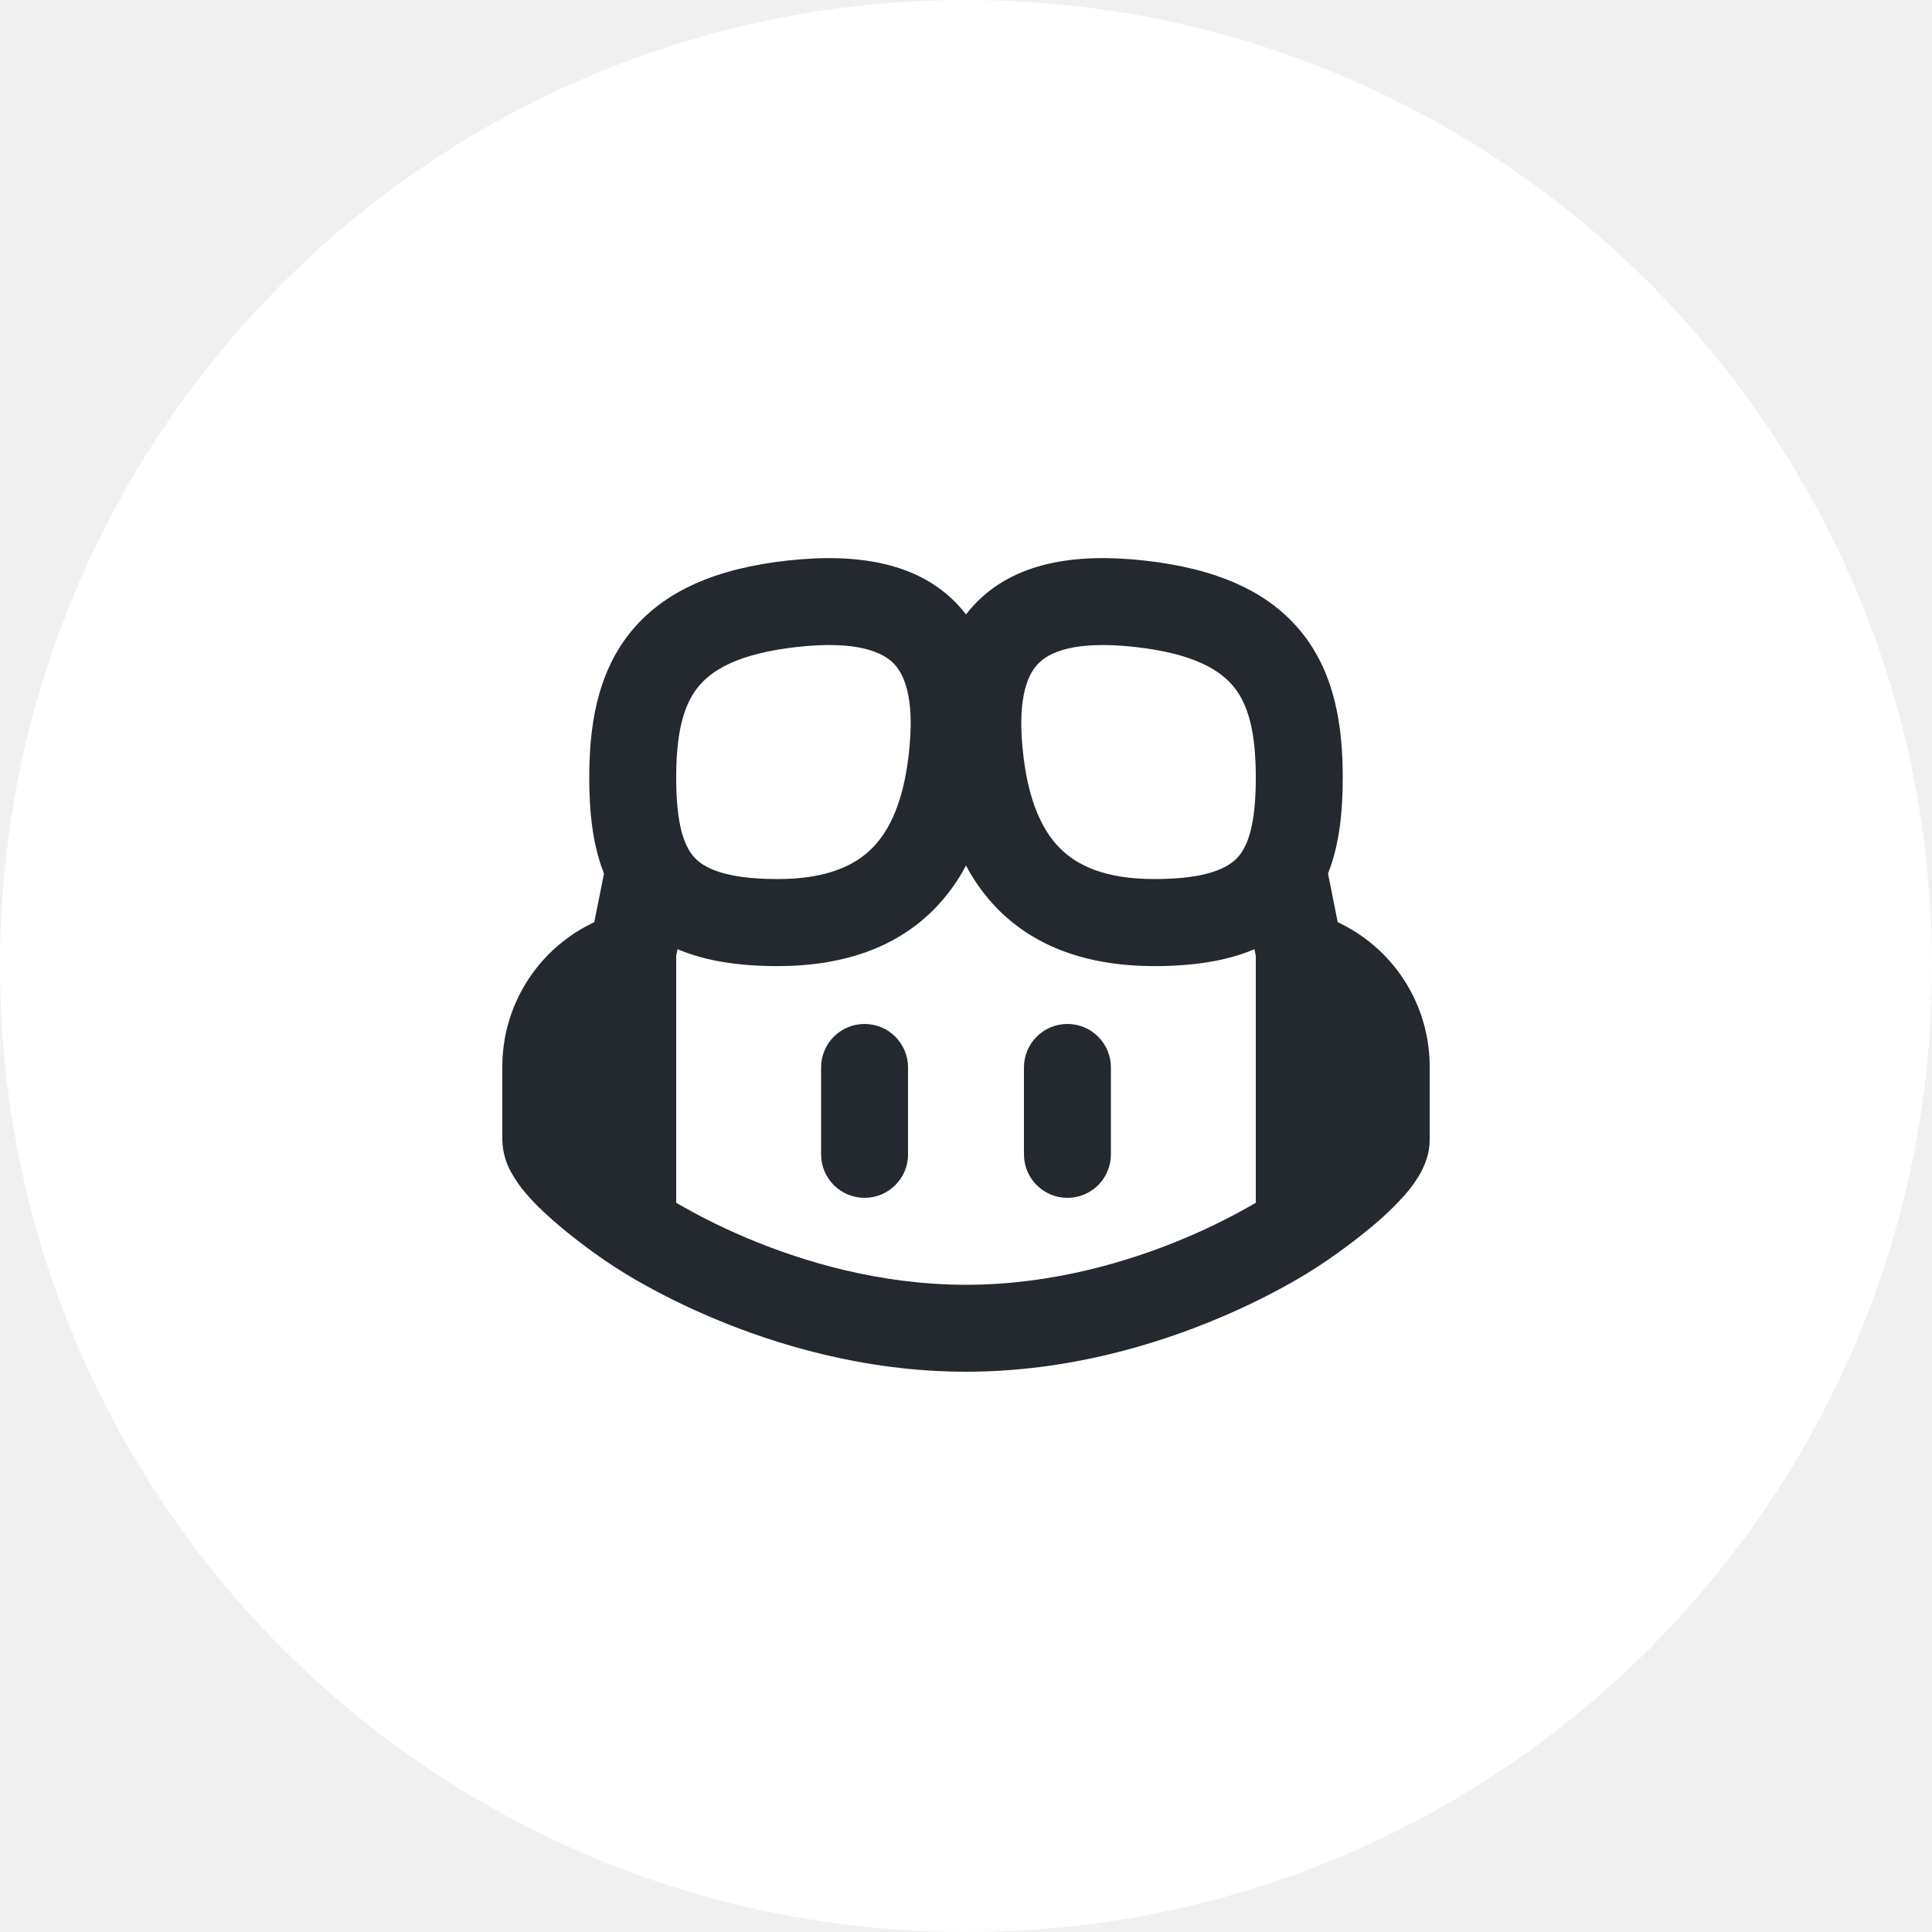
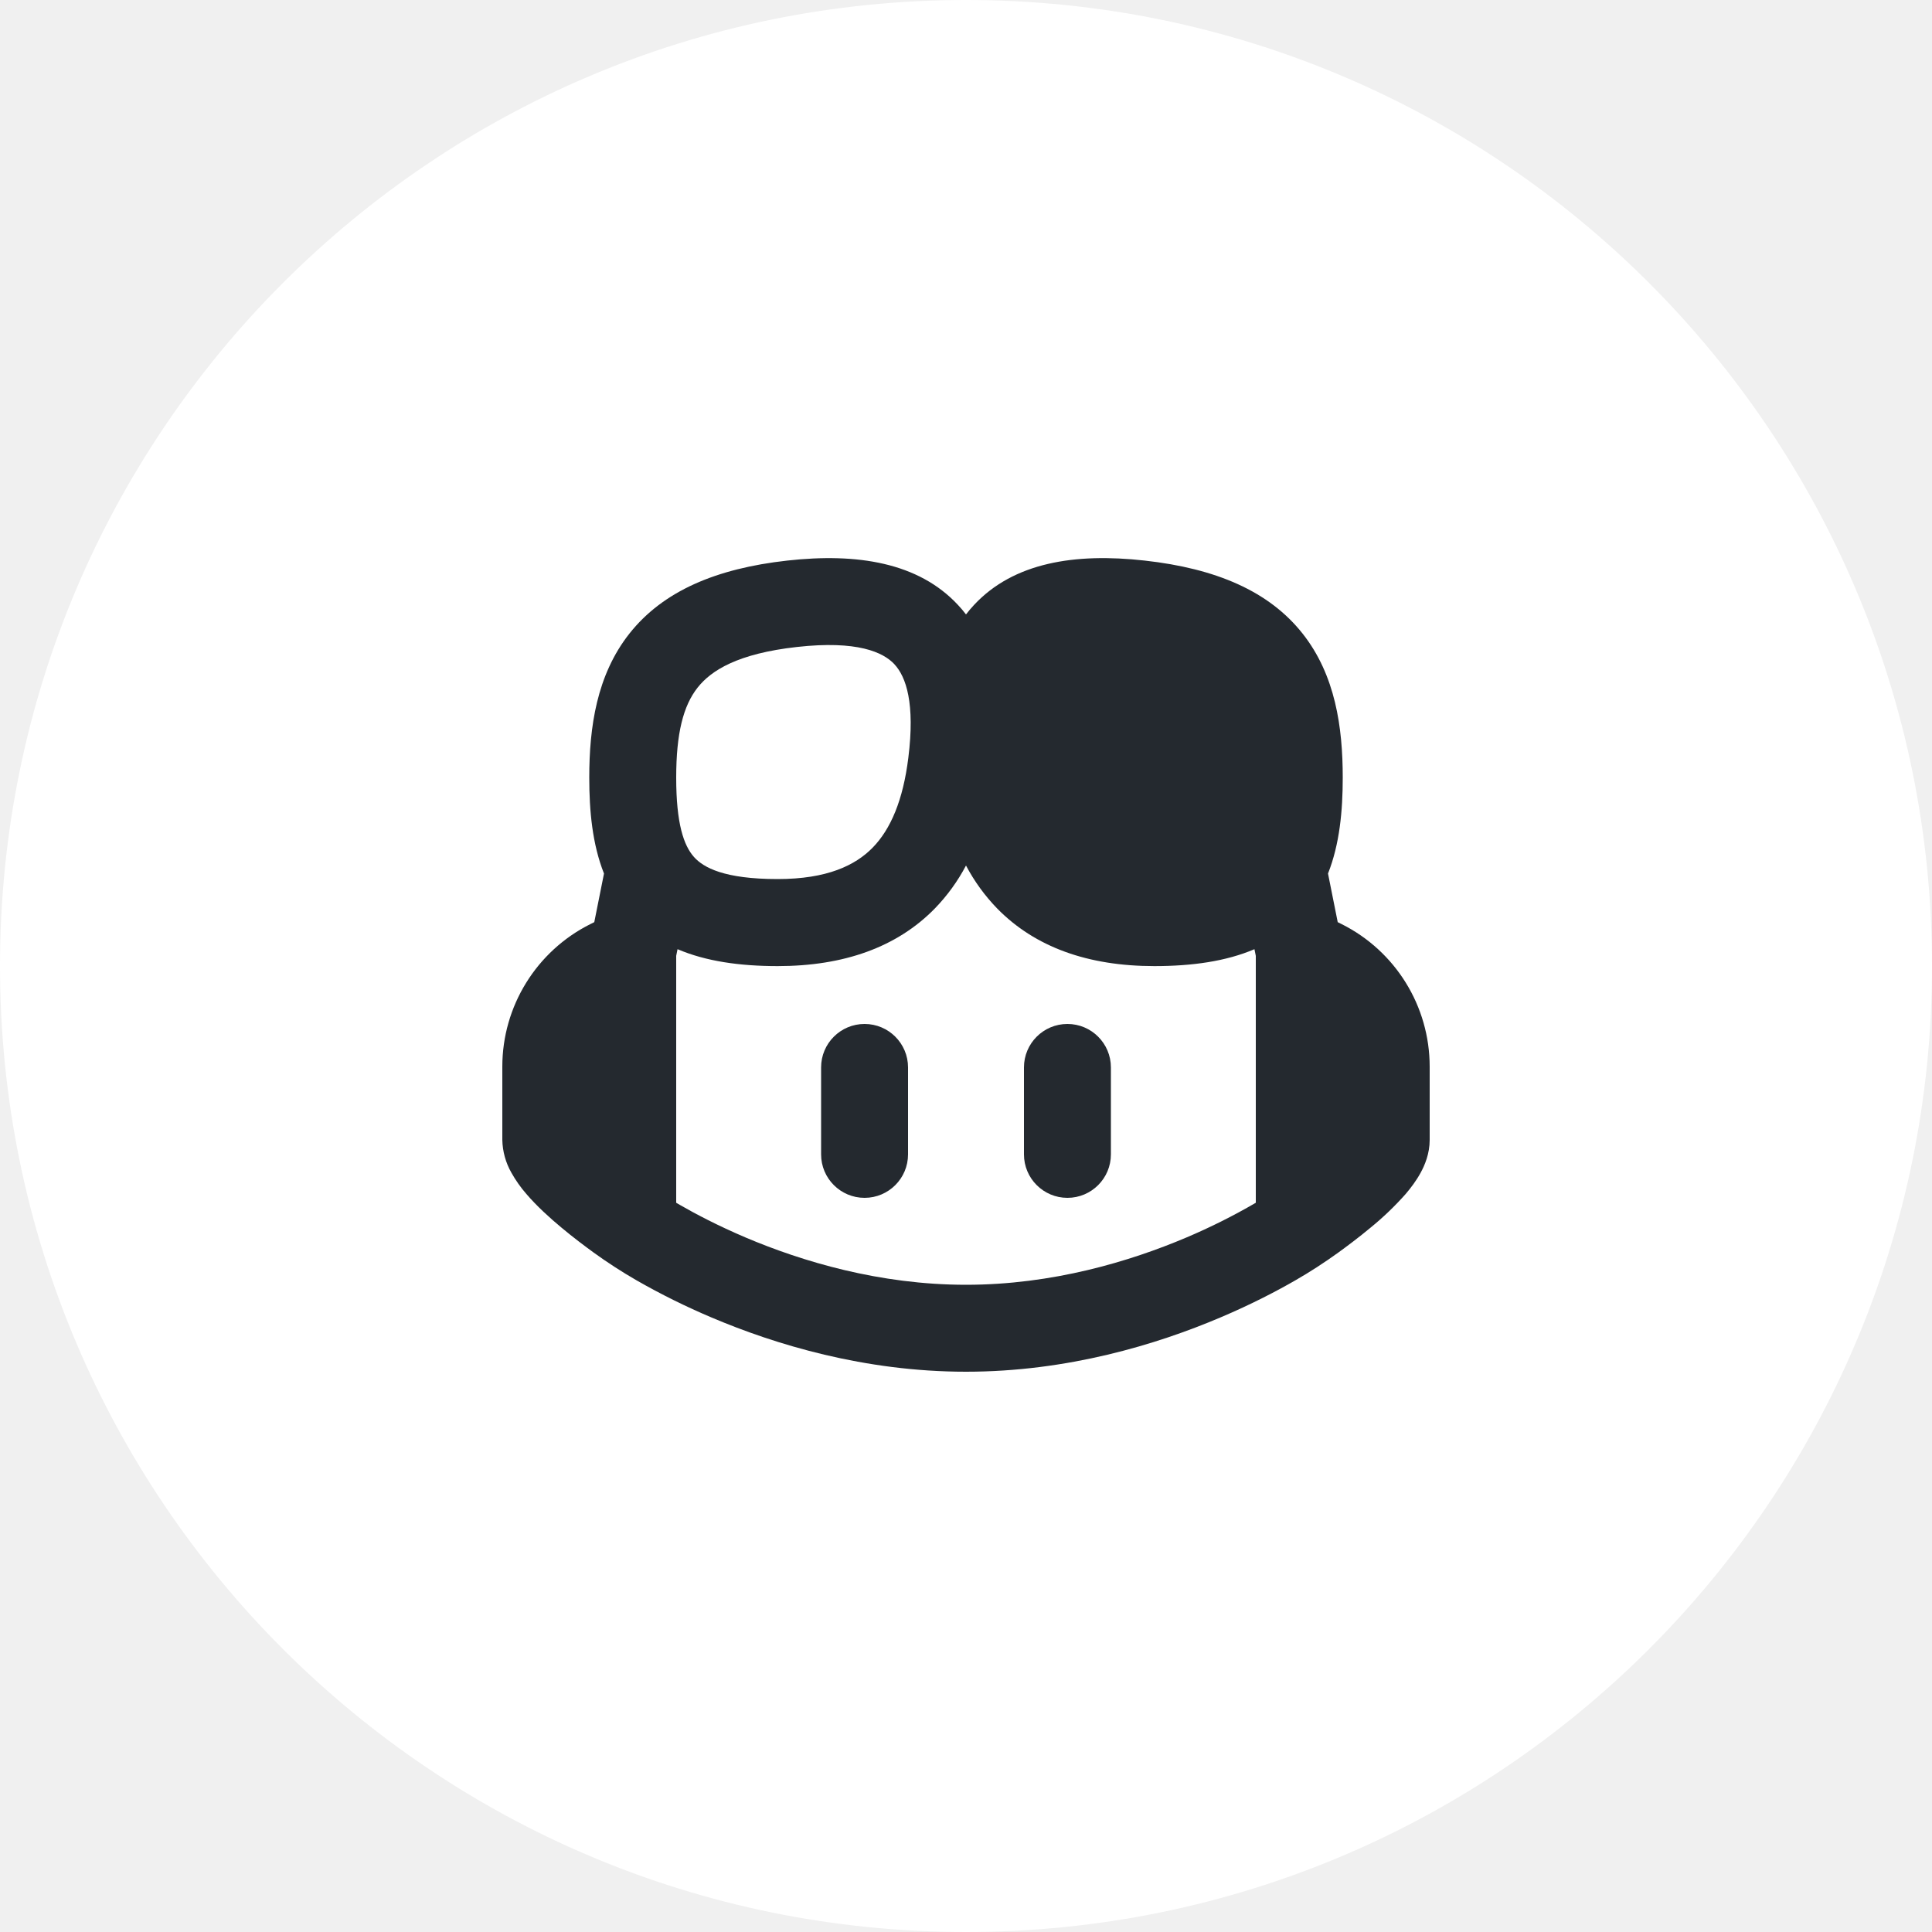
<svg xmlns="http://www.w3.org/2000/svg" width="40" height="40" fill="none">
  <circle cx="20" cy="20" r="20" fill="#fff" />
-   <g fill="#24292F" clip-path="url(#a)">
+   <g fill="#24292F" clipPath="url(#a)">
    <path d="M17.9 21.2a.9.9 0 0 1 .9.9v1.8a.9.9 0 1 1-1.8 0v-1.8a.9.9 0 0 1 .9-.9ZM23 22.1a.9.9 0 0 0-1.8 0v1.8a.9.9 0 1 0 1.8 0v-1.8Z" />
-     <path fill-rule="evenodd" d="M19.833 12.524c.06.063.115.129.167.197.052-.068.108-.134.167-.197.818-.877 2.085-1.08 3.532-.918 1.477.164 2.575.633 3.27 1.512.678.859.831 1.937.831 2.982 0 .687-.064 1.377-.305 1.986l.201 1.006.08.04a3.3 3.3 0 0 1 1.824 2.951V23.6c0 .288-.103.526-.187.68-.09.165-.203.314-.31.44a6.216 6.216 0 0 1-.727.697c-.246.205-.489.386-.668.516-.287.207-.581.398-.889.575-.368.212-.898.492-1.555.77-1.31.556-3.157 1.122-5.264 1.122s-3.955-.566-5.264-1.121a14.496 14.496 0 0 1-1.555-.77 10.221 10.221 0 0 1-.89-.576c-.178-.13-.421-.311-.667-.517-.241-.2-.51-.444-.726-.696a2.605 2.605 0 0 1-.31-.44 1.43 1.43 0 0 1-.188-.68v-1.517a3.3 3.3 0 0 1 1.824-2.951l.08-.04.201-1.006c-.242-.61-.305-1.3-.305-1.986 0-1.045.153-2.123.831-2.982.695-.879 1.793-1.348 3.27-1.512 1.447-.161 2.714.04 3.532.918Zm-5.805 7.127-.028.138v5.113l.079.046c.316.182.78.427 1.36.674 1.166.494 2.768.978 4.561.978 1.793 0 3.395-.484 4.561-.978a12.684 12.684 0 0 0 1.439-.72V19.79l-.028-.138c-.588.251-1.29.35-2.072.35-1.376 0-2.471-.394-3.252-1.19a3.869 3.869 0 0 1-.648-.892 3.869 3.869 0 0 1-.648.892c-.78.796-1.876 1.19-3.252 1.19-.783 0-1.484-.099-2.072-.35Zm4.489-5.9c-.232-.247-.765-.496-2.018-.356-1.223.136-1.775.485-2.055.84-.297.375-.444.946-.444 1.865 0 .95.155 1.405.37 1.645.195.217.623.455 1.73.455 1.024 0 1.607-.283 1.966-.649.378-.386.632-.991.74-1.862.141-1.123-.044-1.675-.289-1.937Zm2.966 0c.232-.247.765-.496 2.018-.356 1.223.136 1.775.485 2.055.84.297.375.444.946.444 1.865 0 .95-.155 1.405-.37 1.645-.195.217-.623.455-1.73.455-1.024 0-1.607-.283-1.966-.649-.378-.386-.632-.991-.741-1.862-.14-1.123.045-1.675.29-1.937Z" clip-rule="evenodd" />
+     <path fillRule="evenodd" d="M19.833 12.524c.06.063.115.129.167.197.052-.068.108-.134.167-.197.818-.877 2.085-1.08 3.532-.918 1.477.164 2.575.633 3.27 1.512.678.859.831 1.937.831 2.982 0 .687-.064 1.377-.305 1.986l.201 1.006.08.04a3.3 3.3 0 0 1 1.824 2.951V23.6c0 .288-.103.526-.187.68-.09.165-.203.314-.31.44a6.216 6.216 0 0 1-.727.697c-.246.205-.489.386-.668.516-.287.207-.581.398-.889.575-.368.212-.898.492-1.555.77-1.31.556-3.157 1.122-5.264 1.122s-3.955-.566-5.264-1.121a14.496 14.496 0 0 1-1.555-.77 10.221 10.221 0 0 1-.89-.576c-.178-.13-.421-.311-.667-.517-.241-.2-.51-.444-.726-.696a2.605 2.605 0 0 1-.31-.44 1.43 1.43 0 0 1-.188-.68v-1.517a3.3 3.3 0 0 1 1.824-2.951l.08-.04.201-1.006c-.242-.61-.305-1.3-.305-1.986 0-1.045.153-2.123.831-2.982.695-.879 1.793-1.348 3.27-1.512 1.447-.161 2.714.04 3.532.918Zm-5.805 7.127-.028.138v5.113l.079.046c.316.182.78.427 1.36.674 1.166.494 2.768.978 4.561.978 1.793 0 3.395-.484 4.561-.978a12.684 12.684 0 0 0 1.439-.72V19.79l-.028-.138c-.588.251-1.29.35-2.072.35-1.376 0-2.471-.394-3.252-1.19a3.869 3.869 0 0 1-.648-.892 3.869 3.869 0 0 1-.648.892c-.78.796-1.876 1.19-3.252 1.19-.783 0-1.484-.099-2.072-.35Zm4.489-5.9c-.232-.247-.765-.496-2.018-.356-1.223.136-1.775.485-2.055.84-.297.375-.444.946-.444 1.865 0 .95.155 1.405.37 1.645.195.217.623.455 1.73.455 1.024 0 1.607-.283 1.966-.649.378-.386.632-.991.74-1.862.141-1.123-.044-1.675-.289-1.937Zm2.966 0c.232-.247.765-.496 2.018-.356 1.223.136 1.775.485 2.055.84.297.375.444.946.444 1.865 0 .95-.155 1.405-.37 1.645-.195.217-.623.455-1.73.455-1.024 0-1.607-.283-1.966-.649-.378-.386-.632-.991-.741-1.862-.14-1.123.045-1.675.29-1.937Z" clipRule="evenodd" />
  </g>
  <defs>
    <clipPath id="a">
      <path fill="#fff" d="M10.4 10.4h19.2v19.2H10.4z" />
    </clipPath>
  </defs>
</svg>
